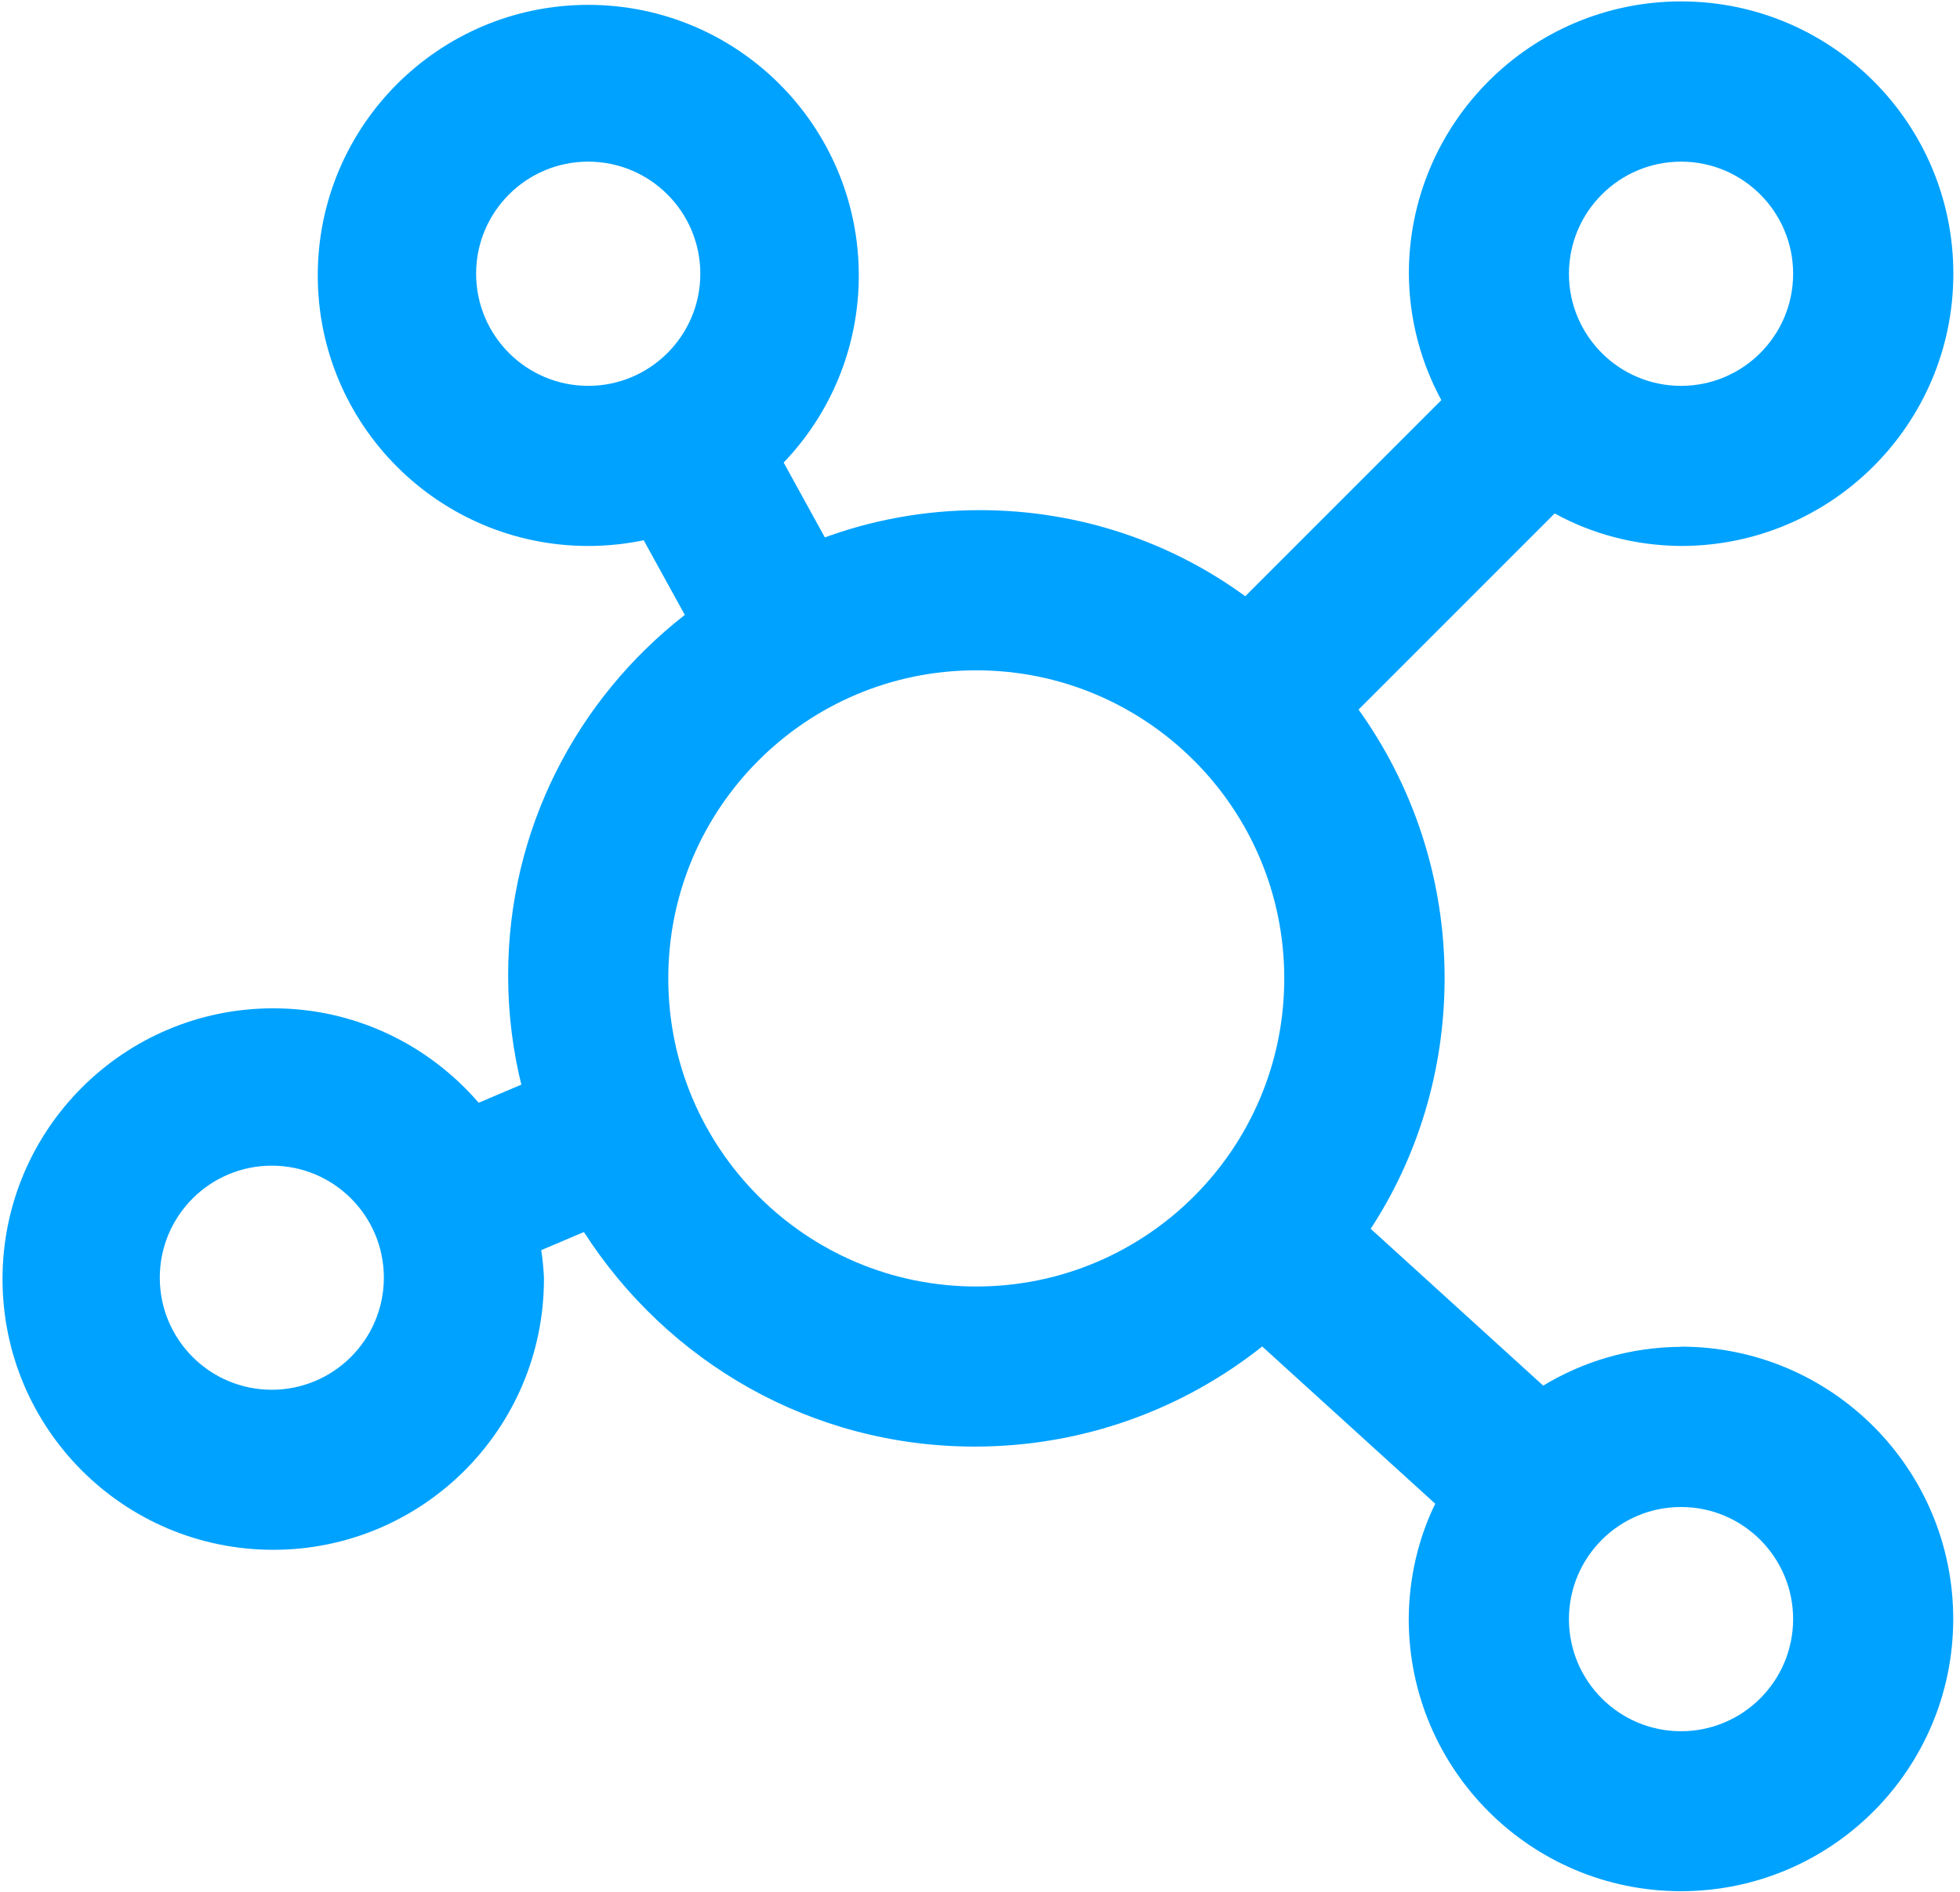
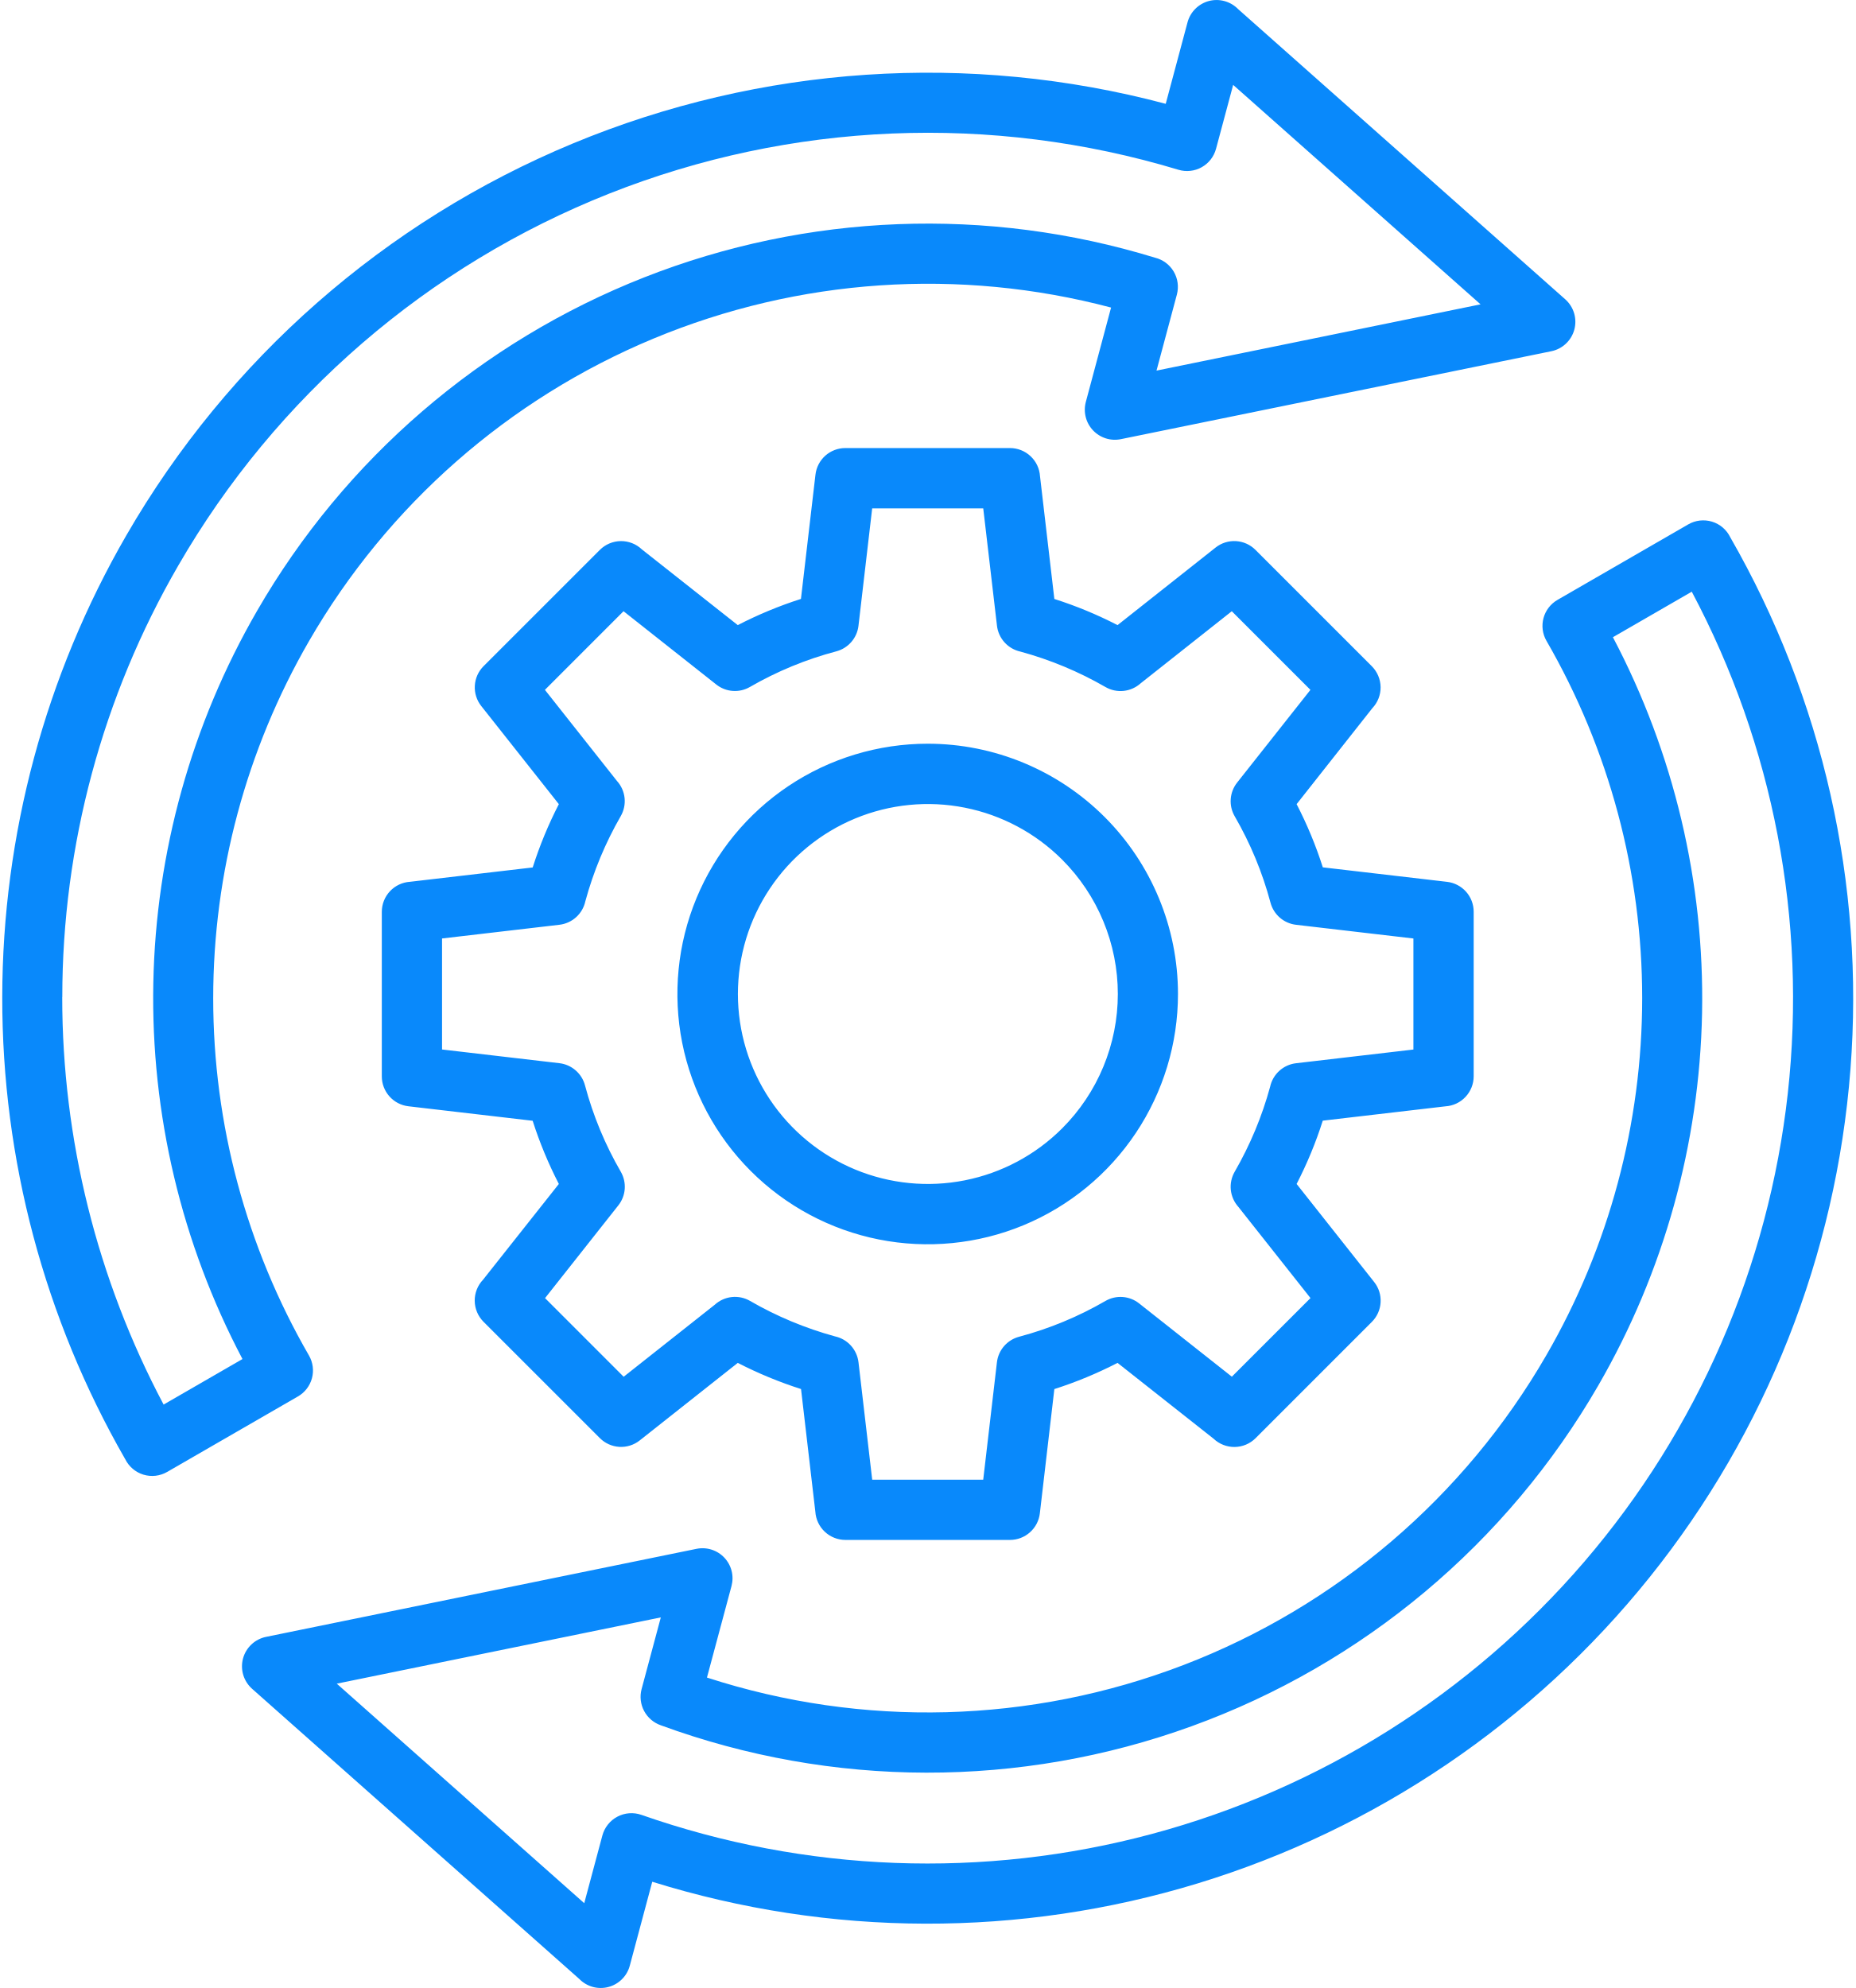
- <svg xmlns="http://www.w3.org/2000/svg" width="228" height="220" viewBox="0 0 228 220" fill="none">
-   <path d="M195.55 156.656C189.624 156.685 184.088 158.363 179.387 161.246L179.52 161.171L159.447 142.923C164.842 134.689 168.046 124.599 168.046 113.764C168.046 102.05 164.297 91.208 157.926 82.378L158.037 82.534L180.854 59.718C185.101 62.072 190.162 63.466 195.541 63.503H195.557C213.045 63.503 227.226 49.322 227.226 31.834C227.226 14.345 213.045 0.164 195.557 0.164C178.068 0.164 163.888 14.345 163.888 31.834C163.924 37.228 165.325 42.288 167.754 46.7L167.672 46.536L144.855 69.353C136.309 63.093 125.578 59.337 113.976 59.337C107.508 59.337 101.316 60.507 95.593 62.639L95.958 62.519L91.159 53.801C96.569 48.16 99.9 40.485 99.9 32.035C99.9 14.658 85.809 0.566 68.432 0.566C51.054 0.566 36.964 14.658 36.964 32.035C36.964 49.412 51.054 63.503 68.432 63.503C70.712 63.503 72.94 63.257 75.086 62.795L74.877 62.832L79.661 71.521C67.105 81.32 59.11 96.447 59.11 113.451C59.11 117.96 59.676 122.341 60.734 126.521L60.652 126.156L55.682 128.265C49.87 121.529 41.323 117.281 31.785 117.281C14.393 117.281 0.294 131.38 0.294 148.772C0.294 166.163 14.393 180.263 31.785 180.263C49.177 180.263 63.275 166.163 63.275 148.772C63.275 148.712 63.275 148.646 63.275 148.586C63.216 147.4 63.104 146.305 62.932 145.232L62.955 145.411L67.925 143.302C77.634 158.4 94.356 168.258 113.38 168.258C126.07 168.258 137.732 163.869 146.935 156.529L146.823 156.61L166.957 174.904C165.035 178.825 163.902 183.43 163.873 188.296C163.873 205.785 178.053 219.972 195.541 219.972C213.03 219.972 227.212 205.792 227.212 188.303C227.212 170.814 213.03 156.634 195.541 156.634L195.55 156.656ZM55.384 31.841C55.384 24.643 61.226 18.801 68.424 18.801C75.623 18.801 81.465 24.643 81.465 31.841C81.465 39.039 75.623 44.881 68.424 44.881C61.226 44.874 55.391 39.039 55.384 31.841ZM31.613 161.649C24.415 161.64 18.588 155.814 18.588 148.615C18.588 141.417 24.422 135.583 31.621 135.583C38.819 135.583 44.646 141.41 44.654 148.608C44.646 155.807 38.812 161.64 31.613 161.649ZM195.55 18.801C202.747 18.801 208.589 24.643 208.589 31.841C208.589 39.039 202.747 44.881 195.55 44.881C188.351 44.881 182.509 39.039 182.509 31.841C182.516 24.643 188.351 18.808 195.55 18.801ZM77.739 113.809C77.739 113.802 77.739 113.794 77.739 113.787C77.739 94.002 93.775 77.967 113.559 77.967C123.455 77.967 132.412 81.983 138.894 88.466L138.909 88.481C145.393 94.964 149.394 103.921 149.394 113.809C149.394 133.6 133.35 149.637 113.566 149.637C93.782 149.637 77.739 133.593 77.739 113.809ZM195.55 201.366C188.351 201.366 182.509 195.524 182.509 188.325C182.509 181.127 188.351 175.285 195.55 175.285C202.747 175.285 208.589 181.127 208.589 188.325C208.582 195.524 202.747 201.359 195.55 201.366Z" fill="#00A2FF" />
+ <svg xmlns="http://www.w3.org/2000/svg" width="84" height="90" viewBox="0 0 84 90" fill="none">
+   <path fill-rule="evenodd" clip-rule="evenodd" d="M38.273 20.284H45.723C46.069 20.284 46.403 20.416 46.655 20.653C46.908 20.889 47.061 21.213 47.083 21.559L47.732 27.116C48.717 27.43 49.674 27.826 50.593 28.3L55.035 24.786C55.296 24.58 55.623 24.478 55.955 24.497C56.287 24.517 56.6 24.657 56.835 24.892L62.102 30.159C62.354 30.411 62.497 30.751 62.502 31.107C62.506 31.463 62.371 31.806 62.125 32.064L58.7 36.405C59.175 37.324 59.572 38.281 59.886 39.266L65.508 39.922C65.84 39.96 66.147 40.119 66.37 40.368C66.593 40.618 66.716 40.941 66.716 41.275V48.725C66.716 49.071 66.584 49.404 66.347 49.657C66.111 49.91 65.787 50.063 65.441 50.085L59.884 50.734C59.571 51.721 59.174 52.68 58.7 53.6L62.213 58.042C62.419 58.303 62.522 58.63 62.502 58.962C62.483 59.294 62.343 59.607 62.108 59.842L56.841 65.11C56.59 65.36 56.251 65.503 55.896 65.507C55.541 65.511 55.198 65.377 54.941 65.133L50.593 61.7C49.674 62.174 48.717 62.571 47.732 62.886L47.076 68.508C47.038 68.84 46.879 69.147 46.629 69.369C46.38 69.592 46.057 69.715 45.723 69.715H38.273C37.927 69.715 37.593 69.583 37.341 69.346C37.088 69.11 36.935 68.786 36.912 68.44L36.264 62.884C35.278 62.569 34.32 62.173 33.4 61.7L28.958 65.213C28.697 65.419 28.37 65.521 28.038 65.502C27.706 65.482 27.393 65.342 27.158 65.107L21.89 59.84C21.639 59.588 21.495 59.248 21.491 58.892C21.487 58.536 21.622 58.193 21.868 57.935L25.3 53.6C24.826 52.681 24.429 51.724 24.114 50.739L18.492 50.083C18.16 50.045 17.853 49.886 17.631 49.636C17.408 49.387 17.285 49.064 17.285 48.73V41.28C17.285 40.934 17.417 40.6 17.654 40.348C17.89 40.095 18.215 39.942 18.56 39.92L24.116 39.271C24.43 38.284 24.826 37.326 25.3 36.405L21.787 31.963C21.581 31.703 21.477 31.376 21.496 31.044C21.514 30.712 21.653 30.399 21.887 30.163L27.155 24.896C27.407 24.644 27.747 24.501 28.103 24.496C28.459 24.492 28.802 24.627 29.06 24.873L33.4 28.3C34.319 27.825 35.275 27.429 36.26 27.114L36.917 21.491C36.955 21.159 37.114 20.852 37.363 20.629C37.613 20.407 37.936 20.284 38.27 20.284H38.273ZM29.529 85.19C37.571 87.696 46.181 87.721 54.237 85.26C62.292 82.799 69.419 77.968 74.688 71.396C79.957 64.824 83.122 56.817 83.772 48.419C84.421 40.021 82.524 31.622 78.329 24.318C78.247 24.151 78.132 24.002 77.99 23.881C77.848 23.761 77.683 23.67 77.505 23.616C77.326 23.562 77.139 23.545 76.954 23.566C76.769 23.587 76.59 23.647 76.429 23.74L70.51 27.158C70.198 27.338 69.971 27.633 69.877 27.981C69.783 28.328 69.831 28.698 70.01 29.01C72.85 33.926 74.345 39.504 74.344 45.182C74.344 50.86 72.847 56.438 70.005 61.353C66.3 67.769 60.504 72.719 53.588 75.375C46.671 78.031 39.052 78.233 32.005 75.946L33.117 71.8C33.176 71.576 33.178 71.341 33.121 71.117C33.064 70.893 32.951 70.687 32.793 70.519C32.634 70.35 32.435 70.225 32.215 70.155C31.994 70.085 31.76 70.072 31.533 70.118L12.039 74.105C11.792 74.156 11.564 74.275 11.381 74.448C11.198 74.621 11.066 74.842 11.001 75.085C10.936 75.329 10.94 75.586 11.012 75.827C11.085 76.069 11.223 76.285 11.411 76.453L26.222 89.588C26.39 89.76 26.601 89.885 26.832 89.95C27.064 90.014 27.309 90.016 27.542 89.955C27.774 89.894 27.987 89.772 28.157 89.602C28.328 89.433 28.45 89.221 28.512 88.988L29.529 85.188V85.19ZM26.45 86.159L27.271 83.093C27.32 82.913 27.405 82.744 27.522 82.598C27.638 82.452 27.784 82.331 27.949 82.244C28.114 82.156 28.295 82.104 28.482 82.089C28.668 82.075 28.855 82.099 29.032 82.16C36.473 84.767 44.527 85.07 52.142 83.027C59.757 80.984 66.579 76.692 71.716 70.711C76.853 64.729 80.066 57.338 80.936 49.501C81.805 41.665 80.29 33.749 76.589 26.787L73.019 28.848C75.781 34.089 77.17 39.945 77.055 45.869C76.939 51.792 75.324 57.59 72.359 62.719C68.229 69.871 61.709 75.335 53.945 78.15C46.181 80.966 37.673 80.951 29.92 78.108C29.594 77.996 29.323 77.764 29.16 77.46C28.998 77.156 28.957 76.801 29.046 76.468L29.916 73.222L15.246 76.222L26.446 86.157L26.45 86.159ZM5.669 66.059C5.751 66.226 5.867 66.374 6.009 66.495C6.15 66.616 6.316 66.706 6.494 66.76C6.672 66.814 6.859 66.831 7.044 66.81C7.229 66.788 7.408 66.729 7.569 66.636L13.489 63.219C13.8 63.04 14.028 62.744 14.122 62.397C14.216 62.05 14.168 61.68 13.989 61.368C11.148 56.452 9.652 50.874 9.652 45.197C9.652 39.519 11.148 33.941 13.989 29.025C17.544 22.87 23.025 18.057 29.588 15.327C36.151 12.598 43.429 12.105 50.3 13.924L49.156 18.2C49.097 18.424 49.096 18.659 49.153 18.883C49.209 19.107 49.323 19.313 49.481 19.481C49.64 19.65 49.839 19.775 50.059 19.845C50.28 19.915 50.514 19.928 50.741 19.882L70.234 15.9C70.481 15.849 70.709 15.73 70.892 15.557C71.076 15.384 71.207 15.164 71.273 14.92C71.338 14.676 71.334 14.419 71.262 14.178C71.189 13.936 71.051 13.72 70.863 13.552L56.051 0.412C55.883 0.24 55.672 0.115 55.441 0.051C55.209 -0.014 54.964 -0.016 54.731 0.045C54.499 0.106 54.286 0.228 54.116 0.398C53.945 0.568 53.823 0.779 53.761 1.012L52.774 4.7C43.873 2.332 34.441 2.963 25.935 6.495C17.429 10.027 10.324 16.263 5.718 24.239C2.047 30.594 0.111 37.801 0.102 45.14C0.092 52.479 2.011 59.691 5.666 66.055L5.669 66.059ZM2.817 45.144C2.818 51.574 4.394 57.906 7.407 63.587L10.977 61.526C8.214 56.285 6.826 50.429 6.941 44.506C7.056 38.583 8.672 32.785 11.637 27.656C15.603 20.784 21.783 15.461 29.167 12.556C36.55 9.652 44.701 9.338 52.286 11.665C52.462 11.708 52.628 11.785 52.774 11.893C52.92 12.001 53.042 12.137 53.135 12.293C53.227 12.449 53.288 12.622 53.312 12.802C53.337 12.981 53.325 13.164 53.278 13.339L52.357 16.778L67.027 13.778L55.827 3.843L55.052 6.735C55.005 6.911 54.923 7.076 54.811 7.22C54.699 7.364 54.559 7.483 54.4 7.572C54.241 7.661 54.065 7.716 53.884 7.735C53.703 7.755 53.519 7.737 53.345 7.684C44.884 5.13 35.808 5.509 27.59 8.761C19.372 12.014 12.495 17.947 8.073 25.6C4.633 31.538 2.821 38.279 2.82 45.142L2.817 45.144ZM42 33.669C39.759 33.669 37.568 34.333 35.704 35.578C33.841 36.822 32.388 38.592 31.53 40.662C30.672 42.733 30.448 45.011 30.884 47.209C31.322 49.407 32.401 51.427 33.985 53.011C35.57 54.596 37.589 55.676 39.787 56.113C41.985 56.55 44.263 56.326 46.334 55.469C48.404 54.611 50.174 53.159 51.419 51.295C52.664 49.432 53.329 47.241 53.329 45C53.329 41.995 52.135 39.114 50.011 36.989C47.886 34.864 45.005 33.67 42 33.669ZM48.084 38.916C46.881 37.714 45.349 36.896 43.681 36.565C42.013 36.233 40.284 36.404 38.713 37.055C37.142 37.707 35.799 38.809 34.855 40.223C33.91 41.637 33.406 43.299 33.406 45C33.406 46.701 33.91 48.363 34.855 49.777C35.799 51.191 37.142 52.293 38.713 52.945C40.284 53.596 42.013 53.767 43.681 53.435C45.349 53.104 46.881 52.286 48.084 51.084C48.883 50.285 49.518 49.337 49.95 48.293C50.383 47.249 50.606 46.13 50.606 45C50.606 43.87 50.383 42.751 49.95 41.707C49.518 40.663 48.883 39.715 48.084 38.916ZM44.513 23.016H39.485L38.865 28.327C38.834 28.599 38.721 28.856 38.541 29.063C38.362 29.27 38.124 29.418 37.859 29.488C36.49 29.85 35.176 30.392 33.95 31.1C33.715 31.236 33.444 31.299 33.172 31.279C32.901 31.26 32.641 31.159 32.428 30.99L28.228 27.671L24.669 31.231L27.931 35.356C28.125 35.57 28.245 35.839 28.276 36.126C28.306 36.413 28.244 36.702 28.1 36.951C27.404 38.16 26.866 39.454 26.5 40.8C26.44 41.078 26.294 41.331 26.083 41.522C25.872 41.713 25.606 41.833 25.323 41.866L20.012 42.486V47.512L25.322 48.132C25.594 48.163 25.851 48.276 26.058 48.456C26.266 48.635 26.414 48.873 26.484 49.138C26.849 50.507 27.394 51.821 28.104 53.046C28.24 53.282 28.302 53.553 28.283 53.824C28.263 54.095 28.163 54.355 27.994 54.568L24.675 58.768L28.234 62.328L32.36 59.066C32.574 58.871 32.845 58.75 33.132 58.719C33.42 58.689 33.71 58.751 33.96 58.897C35.166 59.594 36.457 60.132 37.8 60.5C38.078 60.56 38.331 60.706 38.522 60.917C38.713 61.129 38.833 61.394 38.866 61.677L39.486 66.988H44.512L45.132 61.677C45.163 61.405 45.276 61.148 45.455 60.941C45.635 60.734 45.873 60.586 46.138 60.516C47.507 60.151 48.821 59.606 50.046 58.896C50.281 58.76 50.553 58.697 50.824 58.717C51.095 58.736 51.355 58.837 51.568 59.006L55.768 62.325L59.328 58.766L56.065 54.64C55.872 54.426 55.752 54.157 55.721 53.87C55.691 53.583 55.753 53.294 55.897 53.045C56.594 51.837 57.133 50.545 57.5 49.2C57.56 48.922 57.706 48.669 57.917 48.478C58.128 48.287 58.394 48.166 58.677 48.134L63.987 47.514V42.487L58.677 41.867C58.405 41.836 58.148 41.723 57.941 41.544C57.734 41.364 57.586 41.126 57.516 40.861C57.151 39.493 56.606 38.179 55.896 36.953C55.76 36.718 55.697 36.447 55.717 36.175C55.736 35.904 55.837 35.645 56.005 35.431L59.325 31.231L55.765 27.671L51.64 30.934C51.426 31.127 51.157 31.247 50.87 31.278C50.583 31.308 50.294 31.246 50.045 31.102C48.837 30.405 47.545 29.867 46.2 29.5C45.922 29.44 45.669 29.294 45.478 29.083C45.287 28.872 45.166 28.606 45.134 28.323L44.513 23.016Z" fill="#0989FB" />
</svg>
